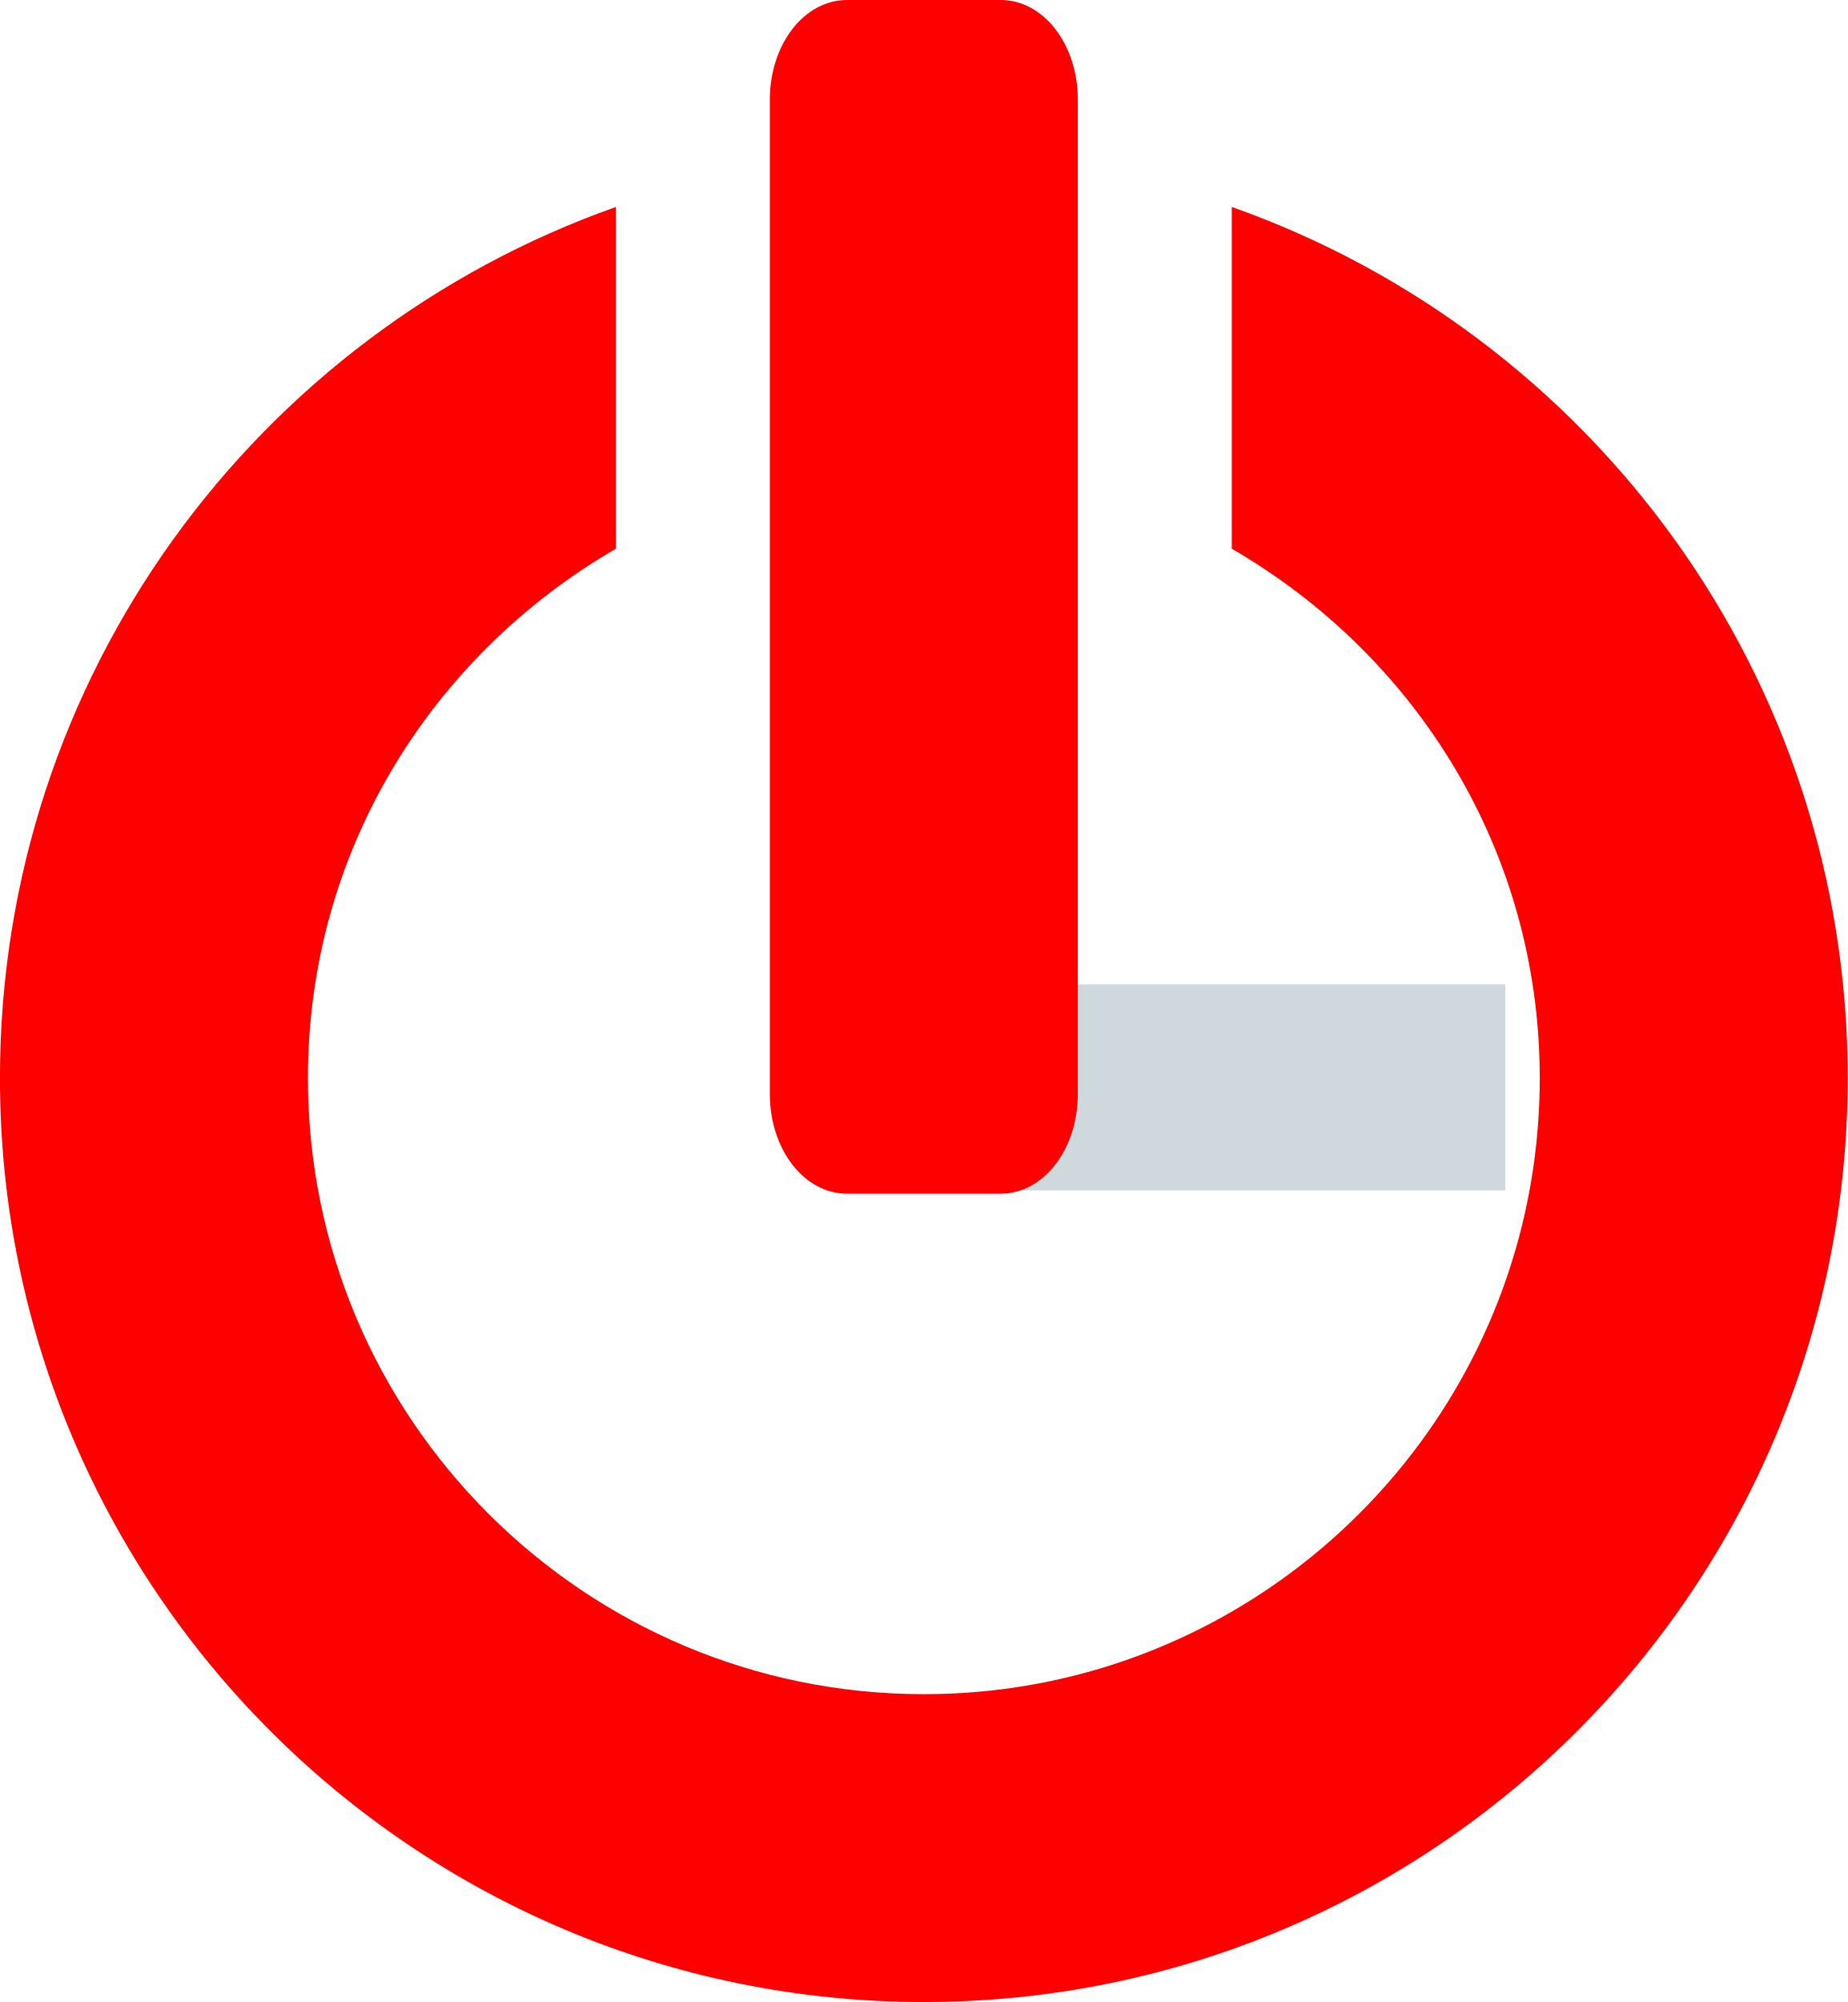
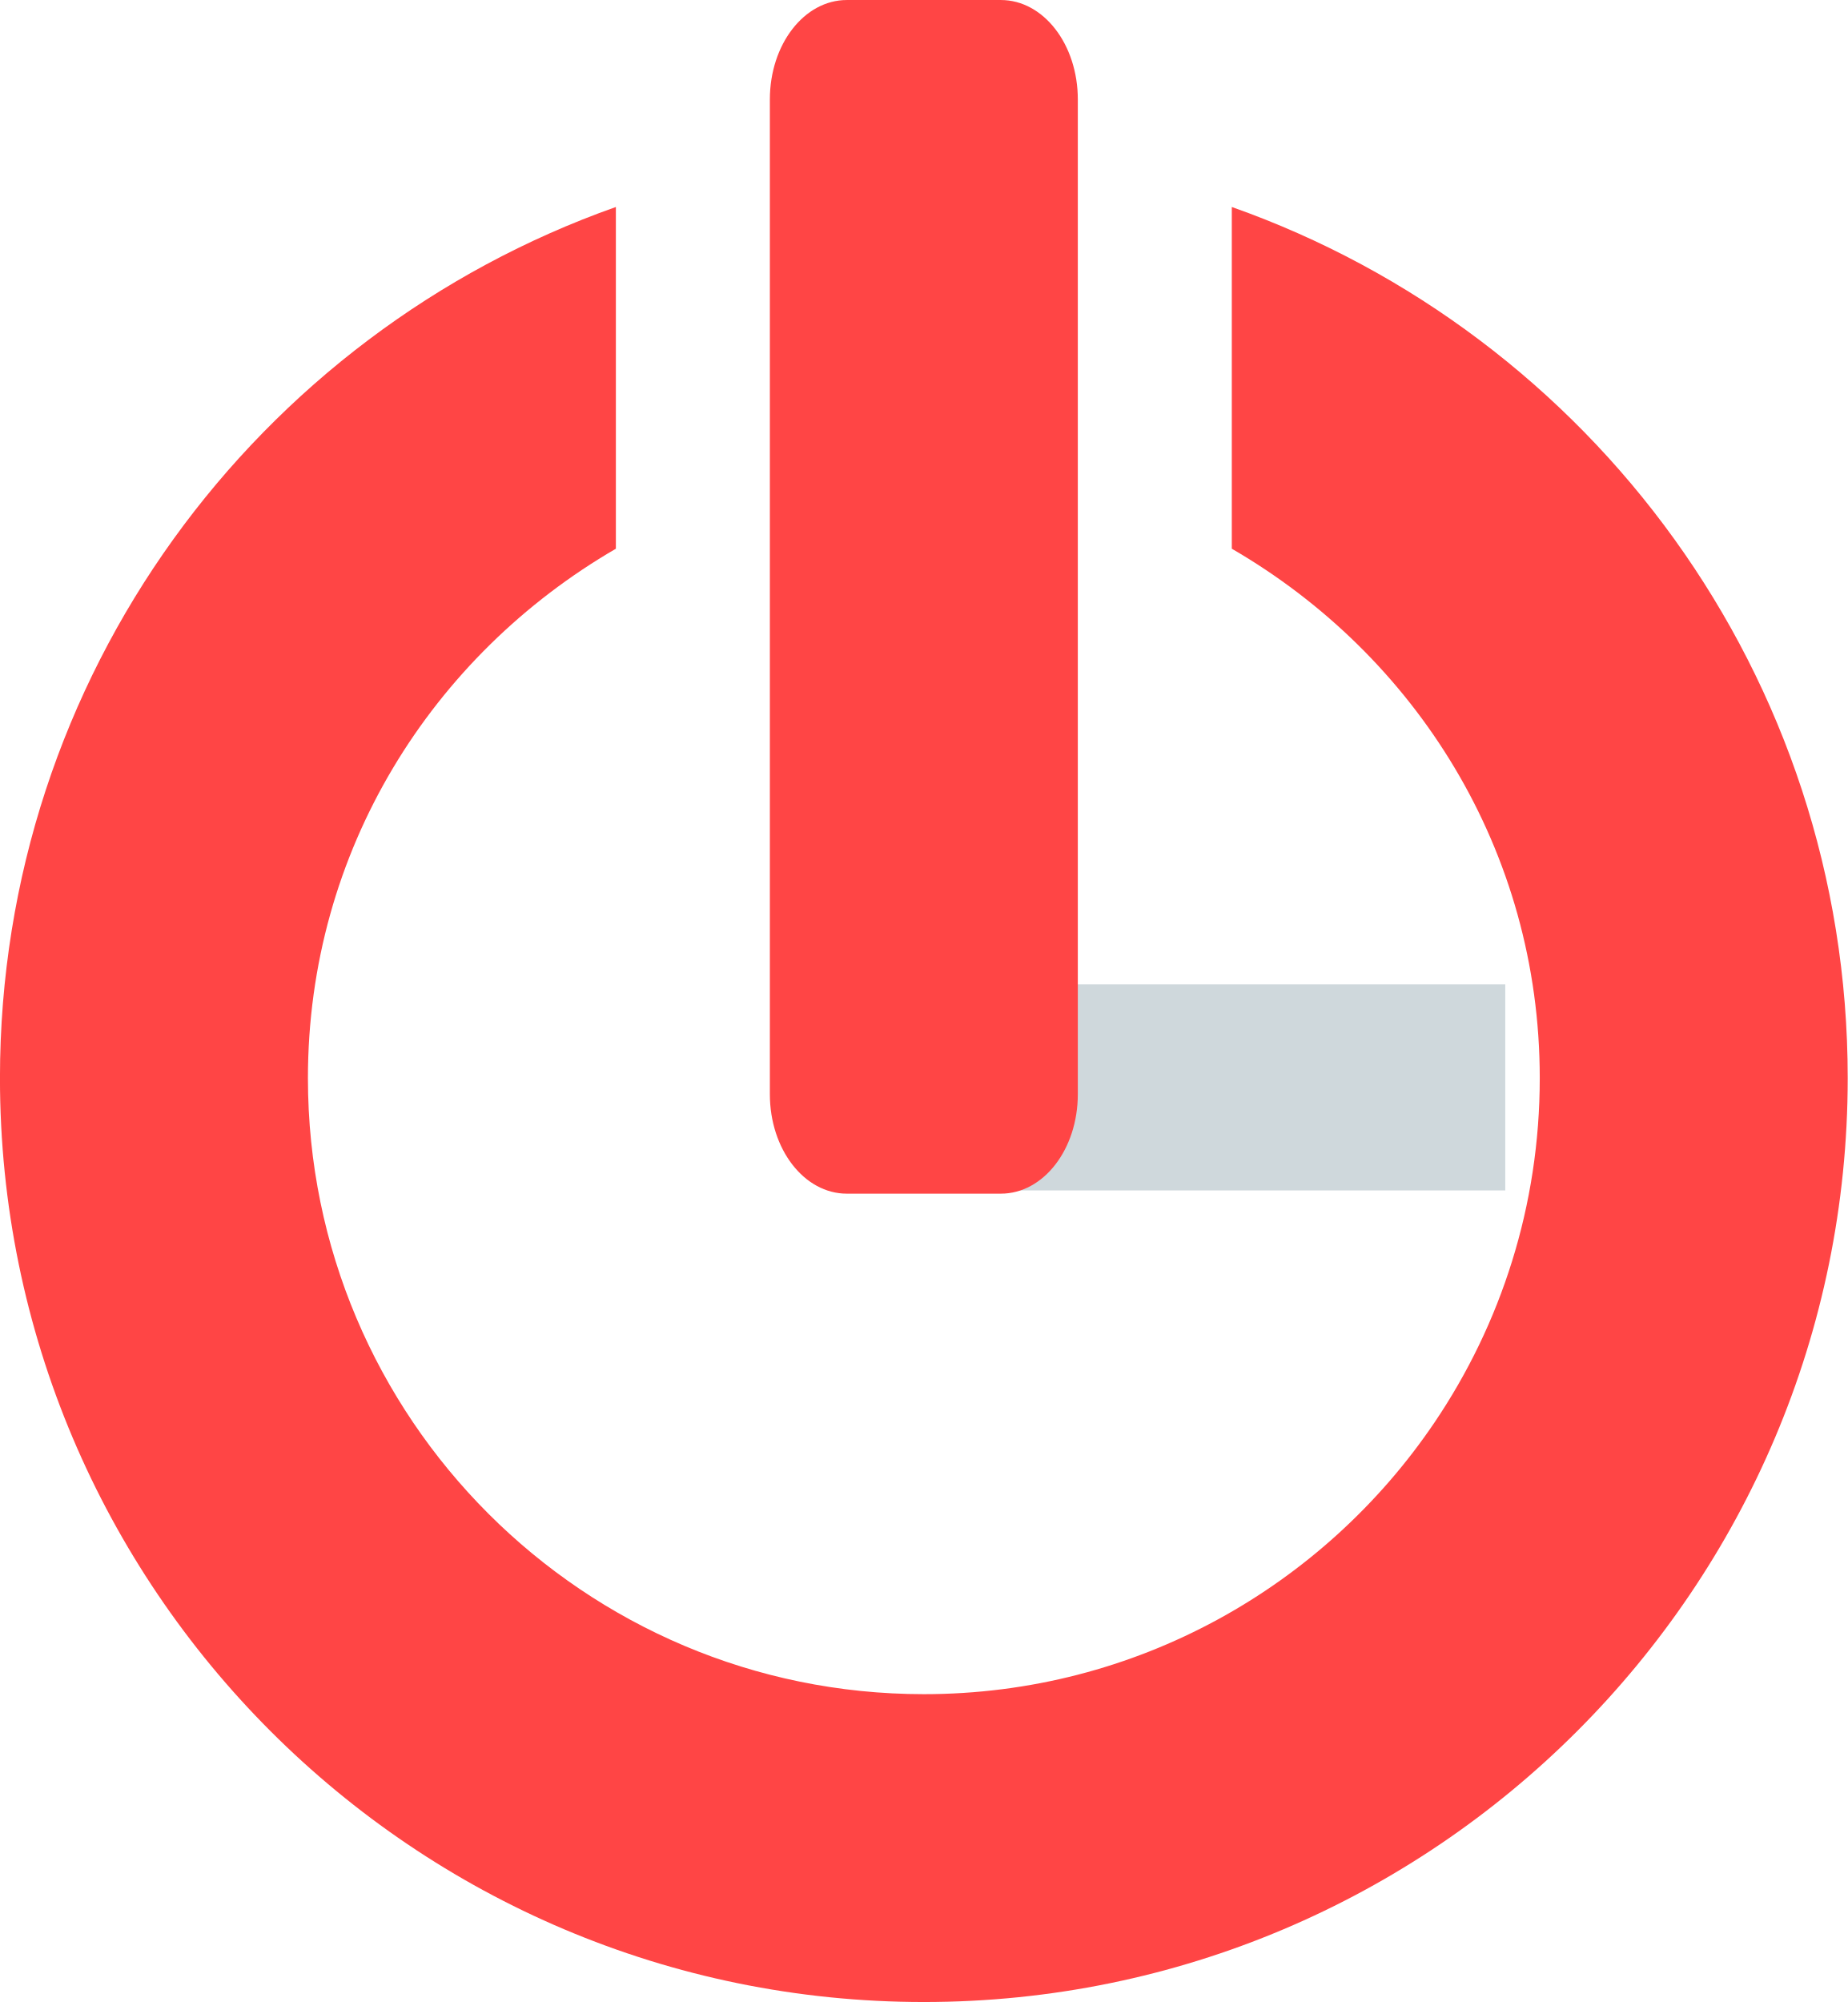
<svg xmlns="http://www.w3.org/2000/svg" height="13" id="svg5082" version="1.1" viewBox="0 0 12 13" width="12">
  <defs id="defs5084" />
  <g id="layer4" transform="translate(-20.31724,-54.1069)" style="display:inline" />
  <g id="layer3" transform="translate(-20.31724,-54.1069)" style="display:inline" />
  <g id="layer2" transform="translate(-4.317241,-18.1069)">
    <rect style="display:inline;fill:#cfd8dc;fill-opacity:1;fill-rule:nonzero;stroke:none;stroke-width:0.061;stroke-miterlimit:4;stroke-dasharray:none;stroke-opacity:1" id="rect852" width="3.648" height="1.338" x="10.445" y="24.499" />
  </g>
  <g id="layer1" transform="translate(-20.31724,129.8931)" style="display:inline">
-     <path style="display:inline;opacity:1;fill:#ff0000;fill-opacity:1;fill-rule:nonzero;stroke:none;stroke-width:2.273;stroke-linecap:square;stroke-linejoin:round;stroke-miterlimit:4;stroke-dasharray:none;stroke-dashoffset:0;stroke-opacity:1" d="m 25.817,-129.893 c -0.277,0 -0.5,0.288 -0.5,0.646 v 6.459 c 0,0.358 0.223,0.646 0.5,0.646 h 1 c 0.277,0 0.5,-0.288 0.5,-0.646 v -6.459 c 0,-0.358 -0.223,-0.646 -0.5,-0.646 z" id="path855" />
-     <path style="display:inline;opacity:1;fill:#ff0000;fill-opacity:1;fill-rule:nonzero;stroke:none;stroke-width:2;stroke-linecap:square;stroke-linejoin:round;stroke-miterlimit:4;stroke-dasharray:none;stroke-dashoffset:0;stroke-opacity:1" d="m 24.317,-128.549 c -2.331,0.824 -4,3.045 -4,5.656 0,3.312 2.688,6 6,6 3.312,0 6,-2.688 6,-6 0,-2.612 -1.669,-4.833 -4,-5.656 v 2.219 c 1.194,0.692 2,1.959 2,3.438 0,0.828 -0.252,1.597 -0.683,2.235 -0.719,1.064 -1.937,1.765 -3.317,1.765 -2.208,0 -4,-1.792 -4,-4 0,-1.478 0.806,-2.745 2,-3.438 z" id="path2401" />
+     <path style="display:inline;opacity:1;fill:#ff4545;fill-opacity:1;fill-rule:nonzero;stroke:none;stroke-width:2.273;stroke-linecap:square;stroke-linejoin:round;stroke-miterlimit:4;stroke-dasharray:none;stroke-dashoffset:0;stroke-opacity:1" d="m 25.817,-129.893 c -0.277,0 -0.5,0.288 -0.5,0.646 v 6.459 c 0,0.358 0.223,0.646 0.5,0.646 h 1 c 0.277,0 0.5,-0.288 0.5,-0.646 v -6.459 c 0,-0.358 -0.223,-0.646 -0.5,-0.646 z" id="path855" />
+     <path style="display:inline;opacity:1;fill:#ff4545;fill-opacity:1;fill-rule:nonzero;stroke:none;stroke-width:2;stroke-linecap:square;stroke-linejoin:round;stroke-miterlimit:4;stroke-dasharray:none;stroke-dashoffset:0;stroke-opacity:1" d="m 24.317,-128.549 c -2.331,0.824 -4,3.045 -4,5.656 0,3.312 2.688,6 6,6 3.312,0 6,-2.688 6,-6 0,-2.612 -1.669,-4.833 -4,-5.656 v 2.219 c 1.194,0.692 2,1.959 2,3.438 0,0.828 -0.252,1.597 -0.683,2.235 -0.719,1.064 -1.937,1.765 -3.317,1.765 -2.208,0 -4,-1.792 -4,-4 0,-1.478 0.806,-2.745 2,-3.438 z" id="path2401" />
  </g>
</svg>
